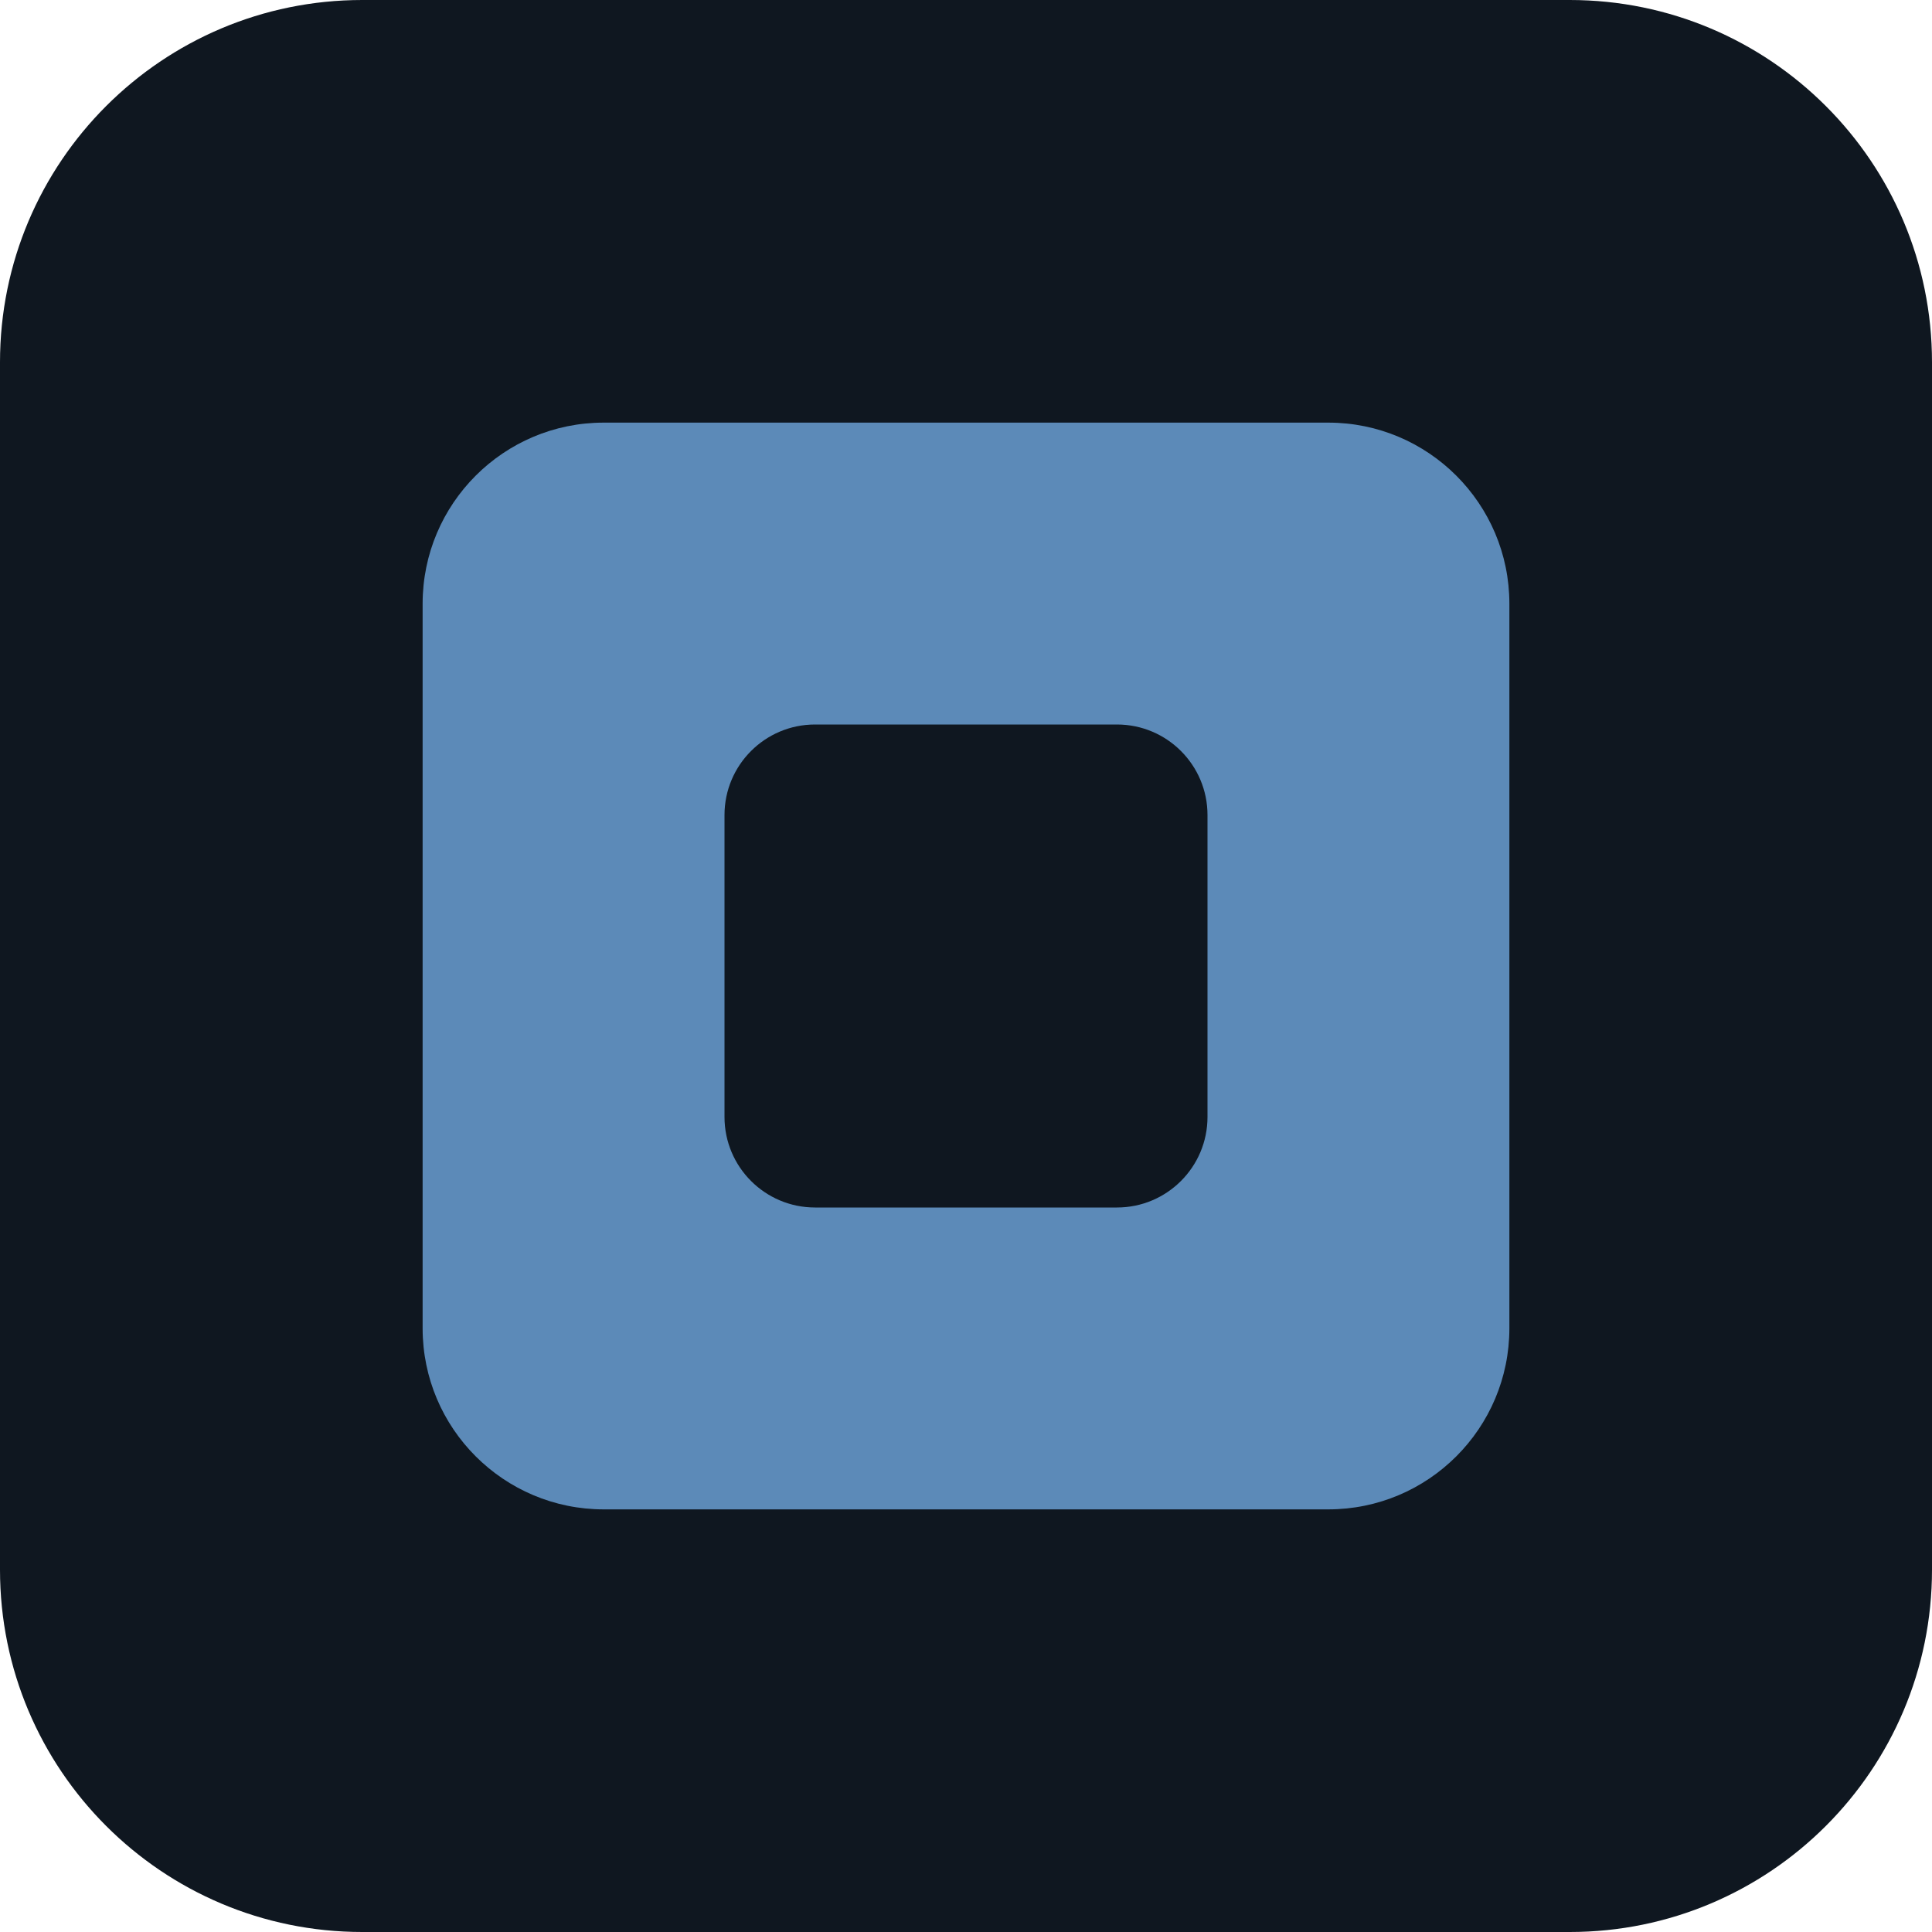
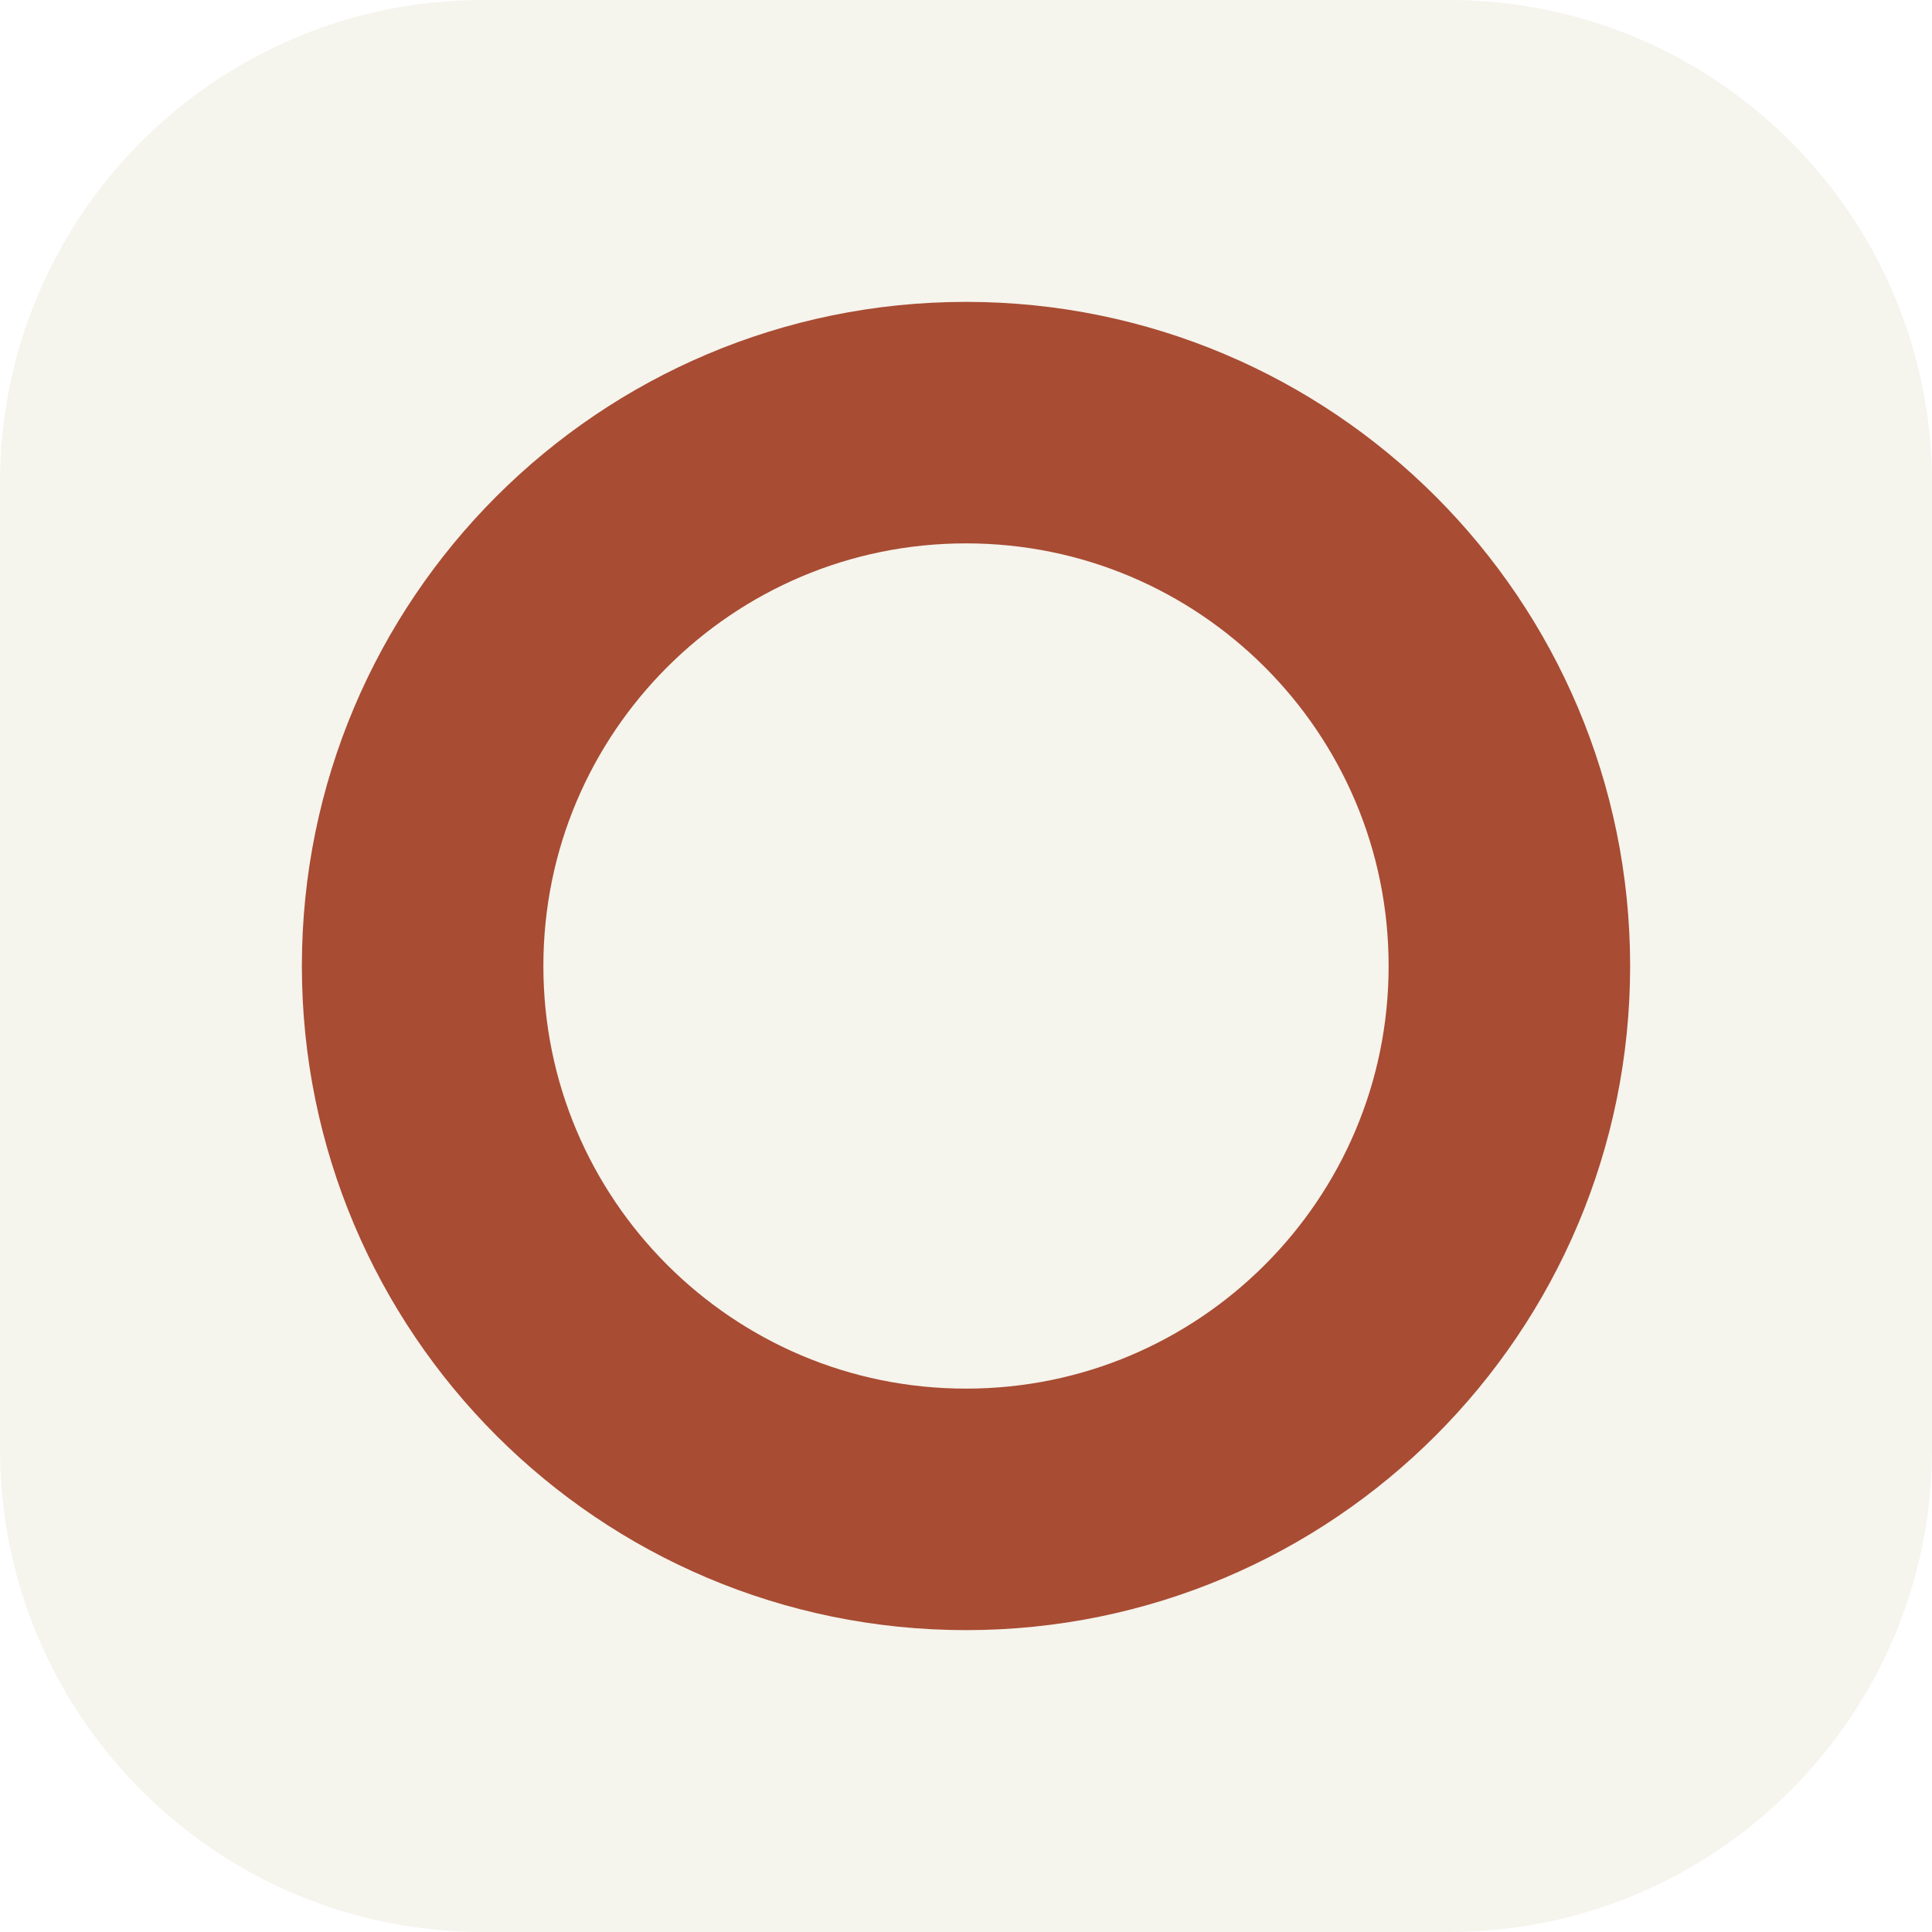
<svg xmlns="http://www.w3.org/2000/svg" viewBox="0 0 32 32">
-   <rect width="32" height="32" rx="6" fill="#0f1720" />
-   <rect x="7" y="7" width="18" height="18" rx="3" fill="#5c8ab8" />
-   <rect x="12" y="12" width="8" height="8" rx="1.5" fill="#0f1720" />
+   <rect width="32" height="32" rx="8" fill="#f5f4ed" />
+   <circle cx="16" cy="16" r="9" fill="none" stroke="#a84c33" stroke-width="4" />
</svg>
